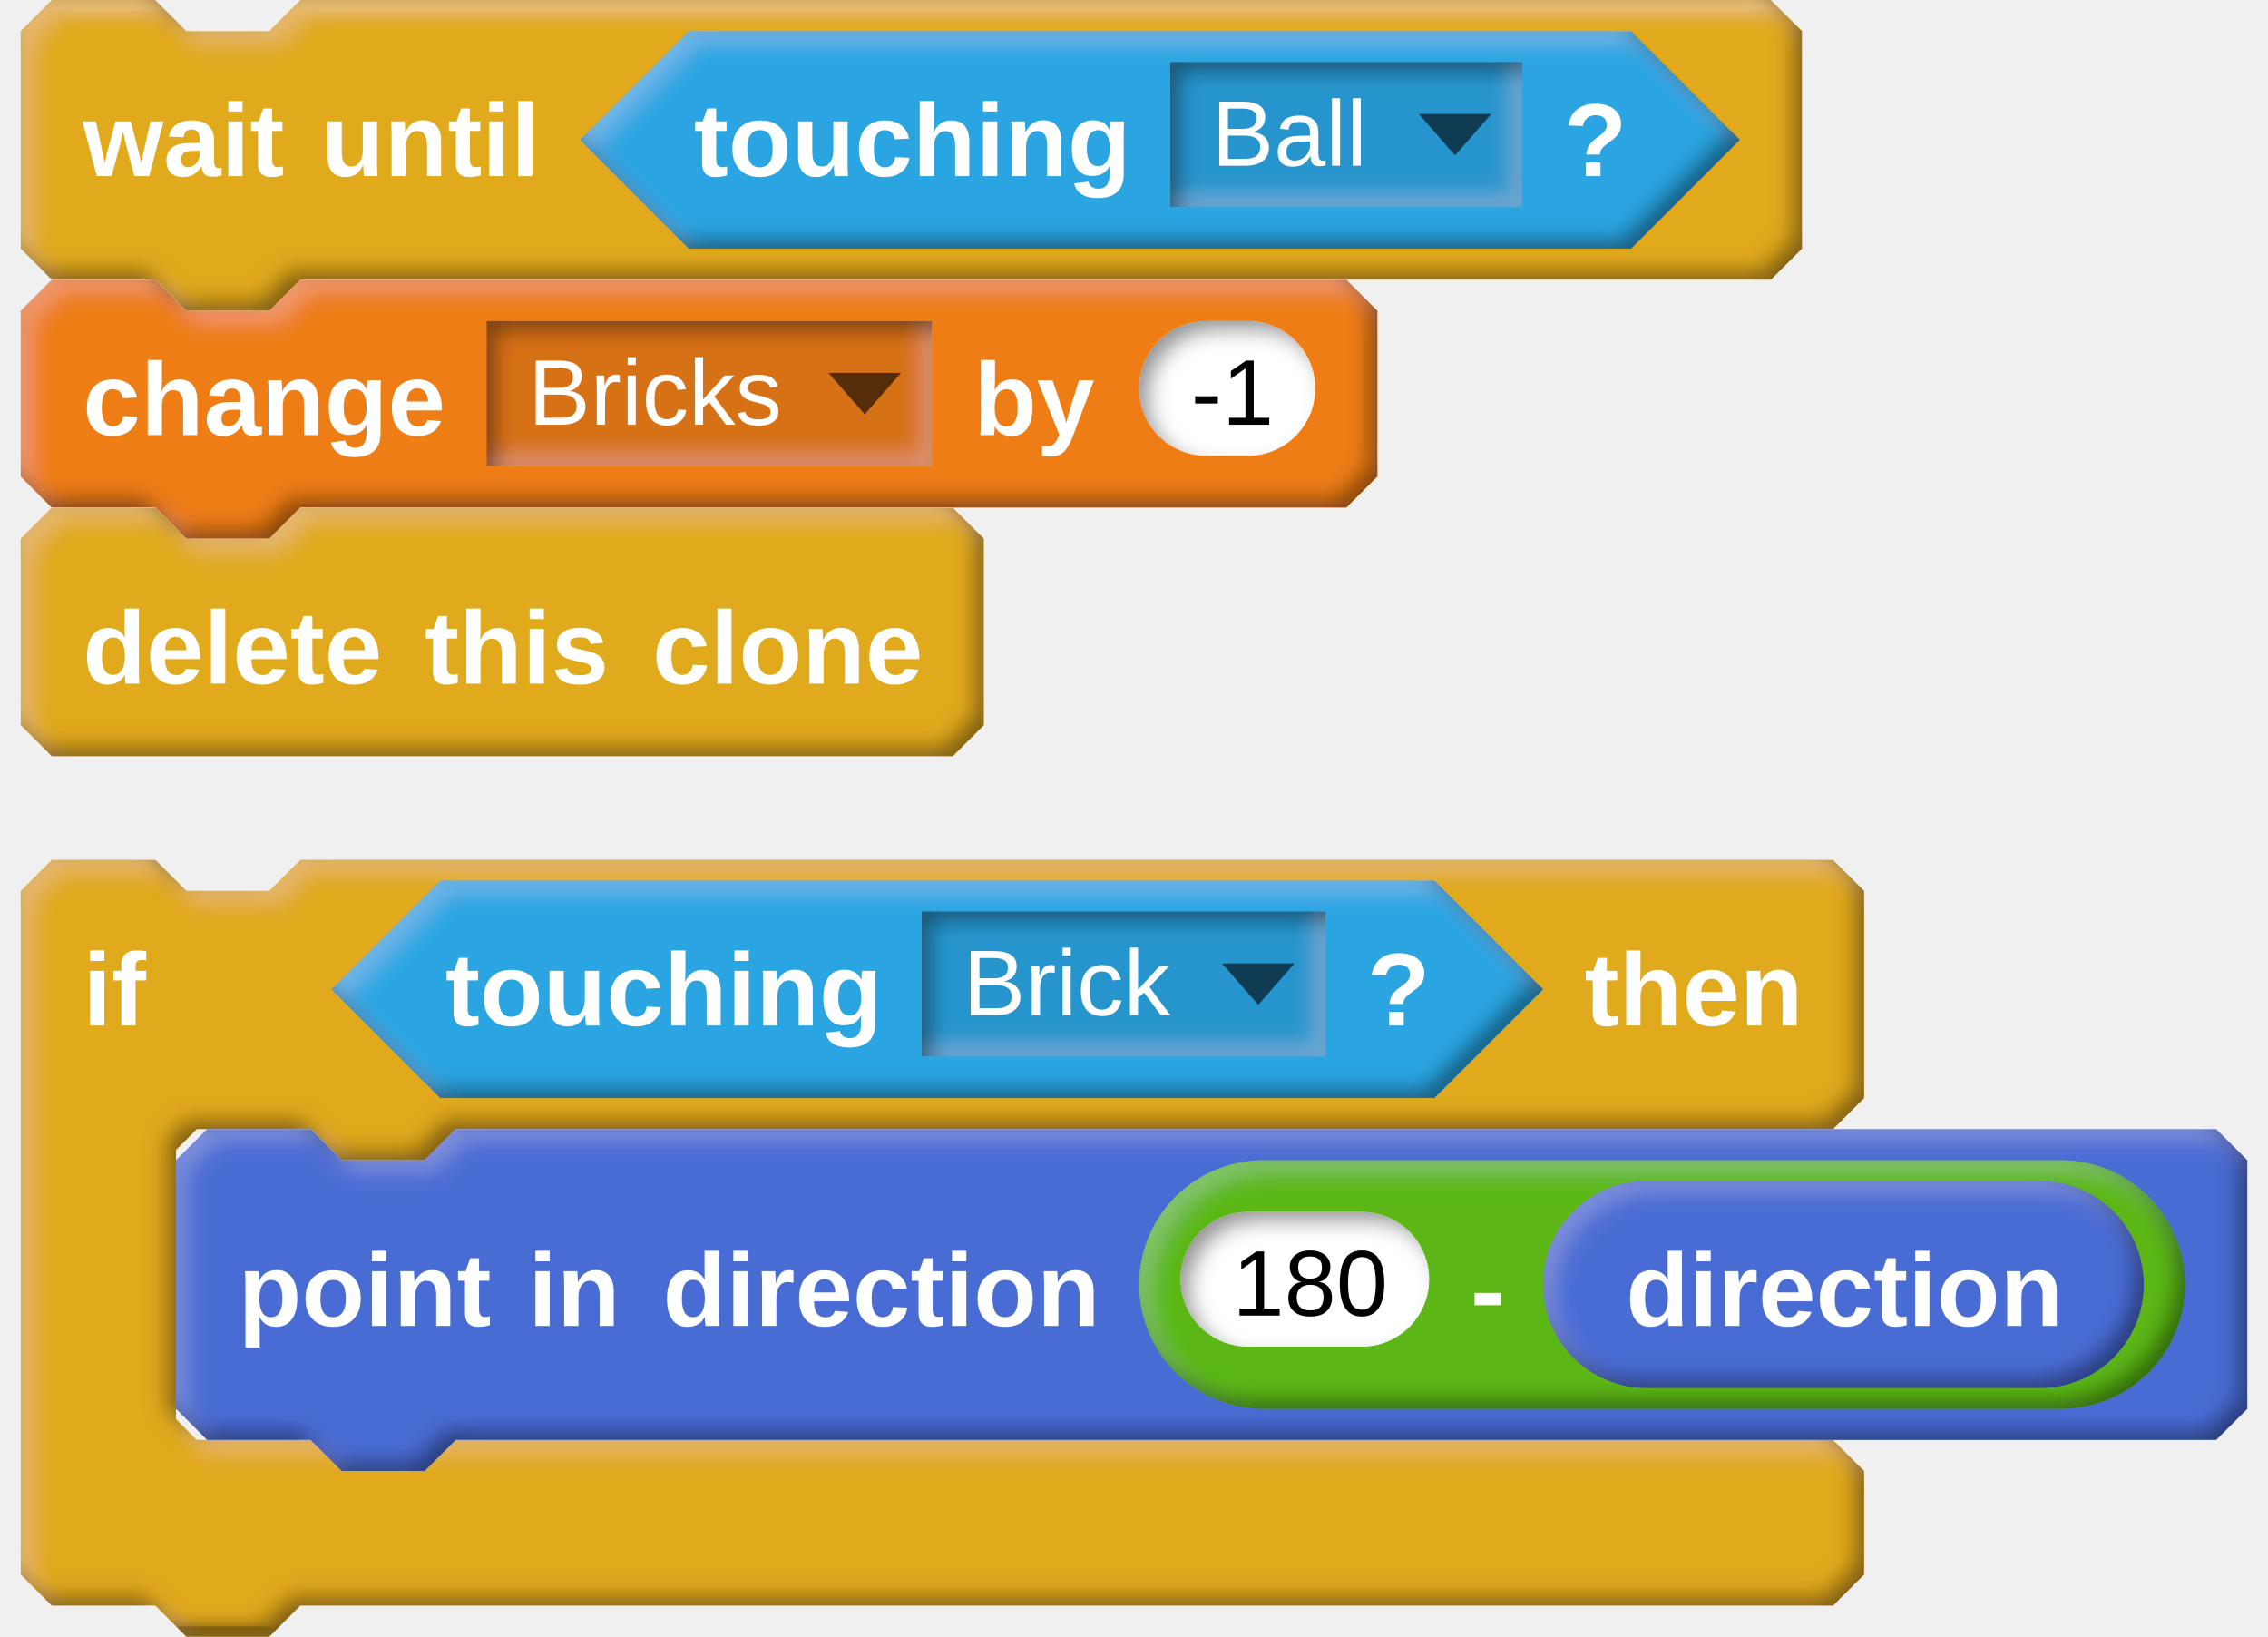
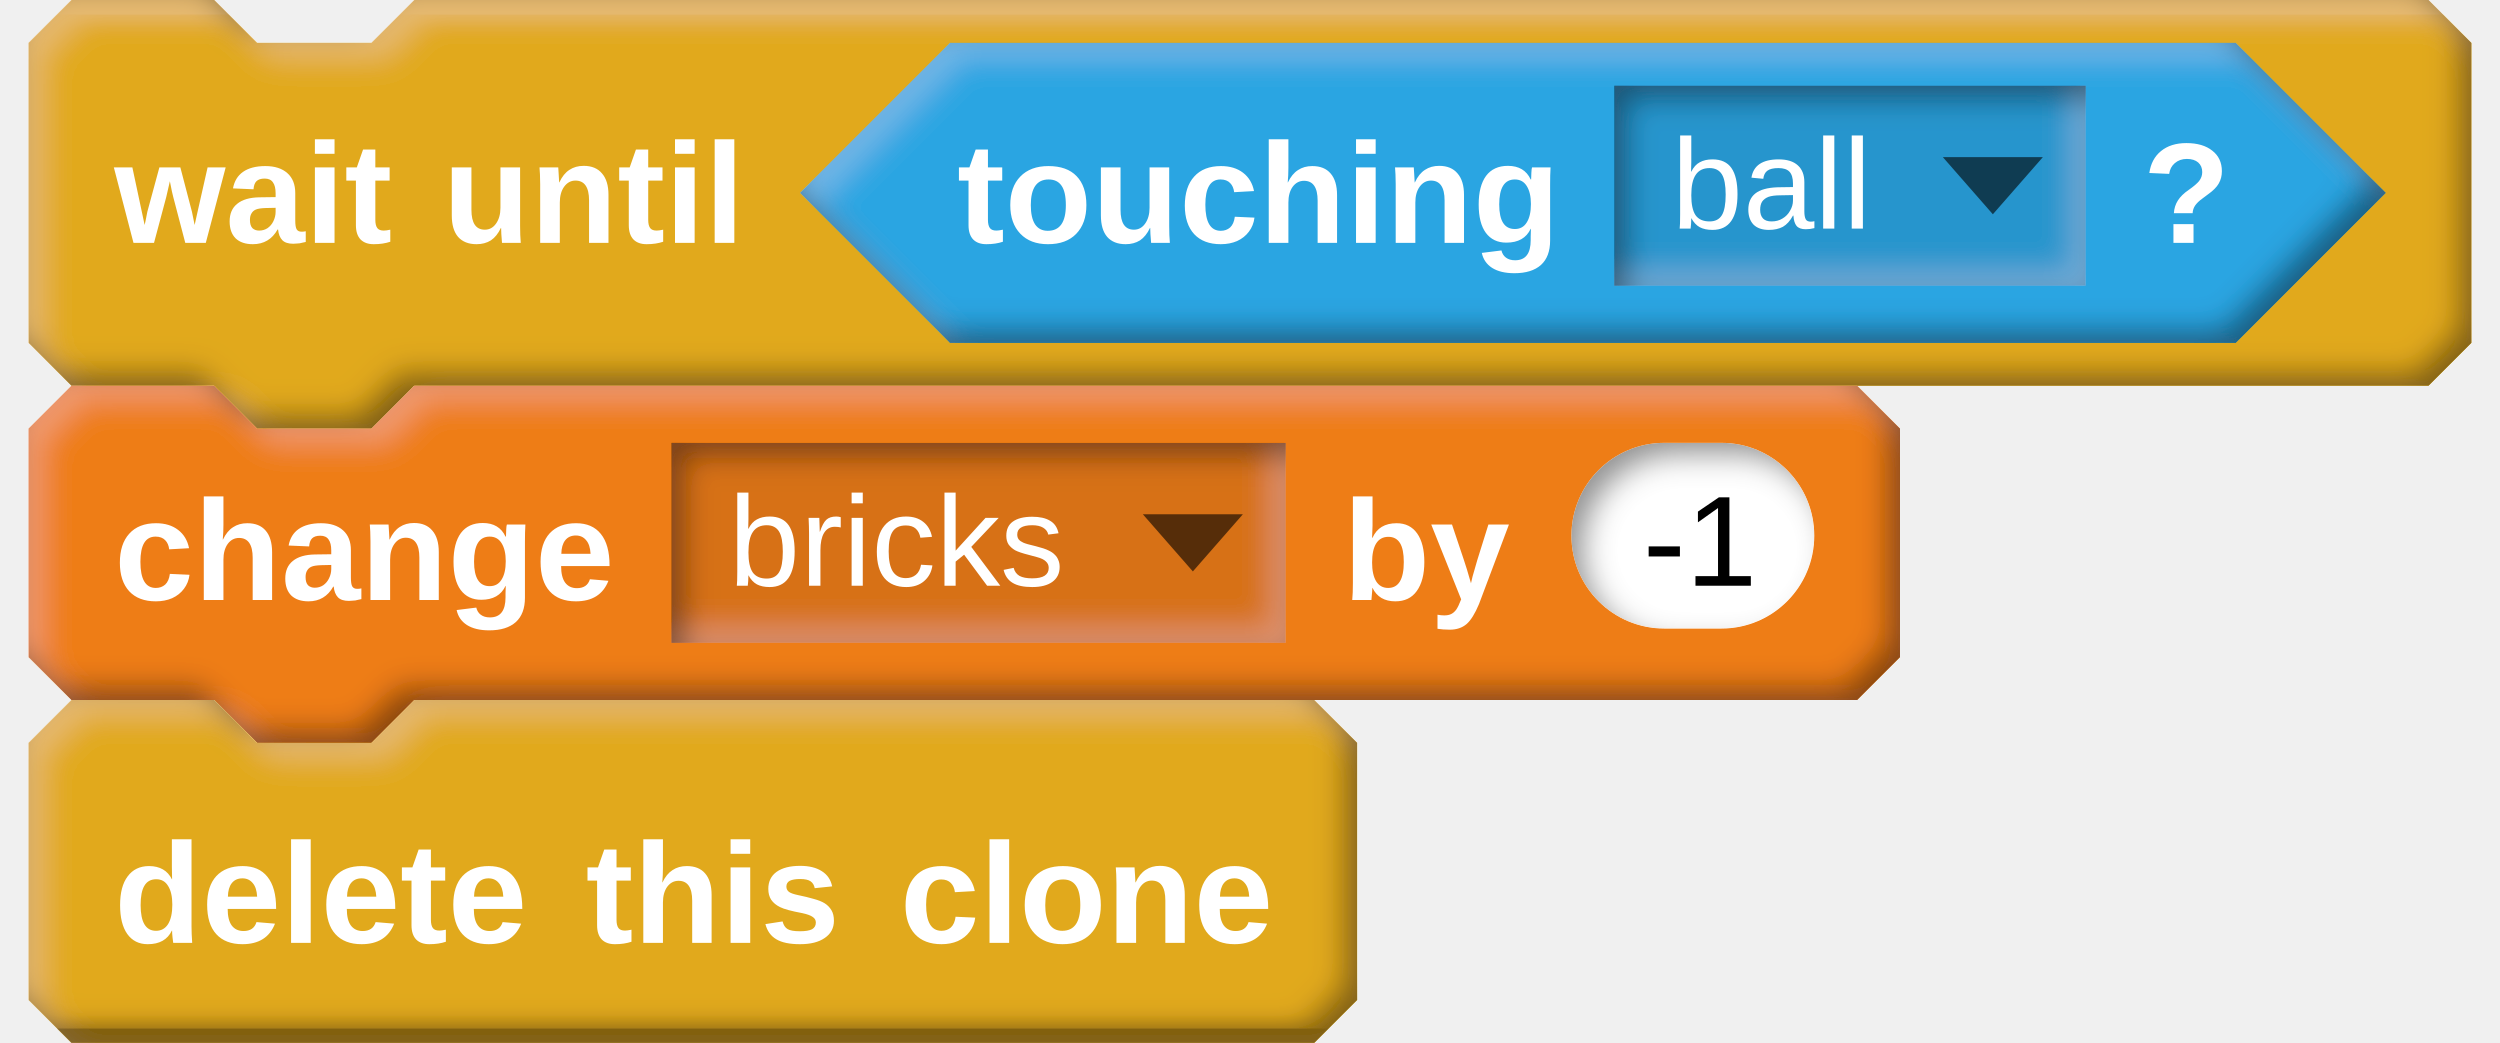
- <svg xmlns="http://www.w3.org/2000/svg" version="1.1" width="219" height="158">
+ <svg xmlns="http://www.w3.org/2000/svg" version="1.1" width="175" height="73">
  <defs>
    <filter id="bevelFilter" x0="-50%" y0="-50%" width="200%" height="200%">
      <feGaussianBlur result="blur-1" in="SourceAlpha" stdDeviation="1 1" />
      <feFlood result="flood-2" in="undefined" flood-color="#fff" flood-opacity="0.15" />
      <feOffset result="offset-3" in="blur-1" dx="1" dy="1" />
      <feComposite result="comp-4" operator="arithmetic" in="SourceAlpha" in2="offset-3" k2="1" k3="-1" />
      <feComposite result="comp-5" operator="in" in="flood-2" in2="comp-4" />
      <feFlood result="flood-6" in="undefined" flood-color="#000" flood-opacity="0.7" />
      <feOffset result="offset-7" in="blur-1" dx="-1" dy="-1" />
      <feComposite result="comp-8" operator="arithmetic" in="SourceAlpha" in2="offset-7" k2="1" k3="-1" />
      <feComposite result="comp-9" operator="in" in="flood-6" in2="comp-8" />
      <feMerge result="merge-10">
        <feMergeNode in="SourceGraphic" />
        <feMergeNode in="comp-5" />
        <feMergeNode in="comp-9" />
      </feMerge>
    </filter>
    <filter id="inputBevelFilter" x0="-50%" y0="-50%" width="200%" height="200%">
      <feGaussianBlur result="blur-1" in="SourceAlpha" stdDeviation="1 1" />
      <feFlood result="flood-2" in="undefined" flood-color="#fff" flood-opacity="0.15" />
      <feOffset result="offset-3" in="blur-1" dx="-1" dy="-1" />
      <feComposite result="comp-4" operator="arithmetic" in="SourceAlpha" in2="offset-3" k2="1" k3="-1" />
      <feComposite result="comp-5" operator="in" in="flood-2" in2="comp-4" />
      <feFlood result="flood-6" in="undefined" flood-color="#000" flood-opacity="0.7" />
      <feOffset result="offset-7" in="blur-1" dx="1" dy="1" />
      <feComposite result="comp-8" operator="arithmetic" in="SourceAlpha" in2="offset-7" k2="1" k3="-1" />
      <feComposite result="comp-9" operator="in" in="flood-6" in2="comp-8" />
      <feMerge result="merge-10">
        <feMergeNode in="SourceGraphic" />
        <feMergeNode in="comp-5" />
        <feMergeNode in="comp-9" />
      </feMerge>
    </filter>
    <filter id="inputDarkFilter" x0="-50%" y0="-50%" width="200%" height="200%">
      <feFlood result="flood-1" in="undefined" flood-color="#000" flood-opacity="0.2" />
      <feComposite result="comp-2" operator="in" in="flood-1" in2="SourceAlpha" />
      <feMerge result="merge-3">
        <feMergeNode in="SourceGraphic" />
        <feMergeNode in="comp-2" />
      </feMerge>
    </filter>
    <path d="M1.504 21L0 19.493 4.567 0h1.948l-.5 2.418s1.002-.502 3.006 0c2.006.503 3.008 2.01 6.517 2.01 3.508 0 4.463-.545 4.463-.545l-.823 9.892s-2.137 1.005-5.144.696c-3.007-.307-3.007-2.007-6.014-2.51-3.008-.502-4.512.503-4.512.503L1.504 21z" fill="#3f8d15" id="greenFlag" />
    <path d="M6.724 0C3.01 0 0 2.91 0 6.5c0 2.316 1.253 4.35 3.14 5.5H5.17v-1.256C3.364 10.126 2.07 8.46 2.07 6.5 2.07 4.015 4.152 2 6.723 2c1.14 0 2.184.396 2.993 1.053L8.31 4.13c-.45.344-.398.826.11 1.08L15 8.5 13.858.992c-.083-.547-.514-.714-.963-.37l-1.532 1.172A6.825 6.825 0 0 0 6.723 0z" fill="#fff" id="turnRight" />
    <path d="M3.637 1.794A6.825 6.825 0 0 1 8.277 0C11.99 0 15 2.91 15 6.5c0 2.316-1.253 4.35-3.14 5.5H9.83v-1.256c1.808-.618 3.103-2.285 3.103-4.244 0-2.485-2.083-4.5-4.654-4.5-1.14 0-2.184.396-2.993 1.053L6.69 4.13c.45.344.398.826-.11 1.08L0 8.5 1.142.992c.083-.547.514-.714.963-.37l1.532 1.172z" fill="#fff" id="turnLeft" />
    <path d="M0 0L4 4L0 8Z" fill="#111" id="addInput" />
    <path d="M4 0L4 8L0 4Z" fill="#111" id="delInput" />
    <g id="loopArrow">
      <path d="M8 0l2 -2l0 -3l3 0l-4 -5l-4 5l3 0l0 3l-8 0l0 2" fill="#000" opacity="0.3" />
      <path d="M8 0l2 -2l0 -3l3 0l-4 -5l-4 5l3 0l0 3l-8 0l0 2" fill="#fff" opacity="0.9" transform="translate(-1 -1)" />
    </g>
    <style>.sb-label{font-family:Lucida Grande,Verdana,Arial,DejaVu Sans,sans-serif;font-weight:700;fill:#fff;font-size:10px;word-spacing:+1px}.sb-obsolete{fill:#d42828}.sb-motion{fill:#4a6cd4}.sb-looks{fill:#8a55d7}.sb-sound{fill:#bb42c3}.sb-pen{fill:#0e9a6c}.sb-events{fill:#c88330}.sb-control{fill:#e1a91a}.sb-sensing{fill:#2ca5e2}.sb-operators{fill:#5cb712}.sb-variables{fill:#ee7d16}.sb-list{fill:#cc5b22}.sb-custom{fill:#632d99}.sb-custom-arg{fill:#5947b1}.sb-extension{fill:#4b4a60}.sb-grey{fill:#969696}.sb-bevel{filter:url(#bevelFilter)}.sb-input{filter:url(#inputBevelFilter)}.sb-input-number,.sb-input-number-dropdown,.sb-input-string{fill:#fff}.sb-literal-dropdown,.sb-literal-number,.sb-literal-number-dropdown,.sb-literal-string{font-weight:400;font-size:9px;word-spacing:0}.sb-literal-number,.sb-literal-number-dropdown,.sb-literal-string{fill:#000}.sb-darker{filter:url(#inputDarkFilter)}.sb-outline{stroke:#fff;stroke-opacity:.2;stroke-width:2;fill:none}.sb-define-hat-cap{stroke:#632d99;stroke-width:1;fill:#8e2ec2}.sb-comment{fill:#ffffa5;stroke:#d0d1d2;stroke-width:1}.sb-comment-line{fill:#ffff80}.sb-comment-label{font-family:Helevetica,Arial,DejaVu Sans,sans-serif;font-weight:700;fill:#5c5d5f;word-spacing:0;font-size:12px}</style>
  </defs>
  <g>
    <g transform="translate(0 0)">
      <g transform="translate(2 0)">
-         <path d="M 0 3 L 3 0 L 13 0 L 16 3 L 24 3 L 27 0 L 169 0 L 172 3 L 172 24 L 169 27 L 27 27 L 24 30 L 16 30 L 13 27 L 3 27 L 0 24 Z" class="sb-control sb-bevel" />
+         <path d="M 0 3 L 3 0 L 13 0 L 16 3 L 24 3 L 27 0 L 168 0 L 171 3 L 171 24 L 168 27 L 27 27 L 24 30 L 16 30 L 13 27 L 3 27 L 0 24 Z" class="sb-control sb-bevel" />
        <text x="0" y="10" class="sb-label " transform="translate(6 7)">wait</text>
        <text x="0" y="10" class="sb-label " transform="translate(29 7)">until</text>
        <g transform="translate(54 3)">
-           <path d="M 10.5 0 L 101.5 0 112 10.5 L 112 10.5 101.5 21 L 10.5 21 0 10.5 L 0 10.5 10.5 0 Z" class="sb-sensing sb-bevel" />
+           <path d="M 10.5 0 L 100.5 0 111 10.5 L 111 10.5 100.5 21 L 10.5 21 0 10.5 L 0 10.5 10.5 0 Z" class="sb-sensing sb-bevel" />
          <text x="0" y="10" class="sb-label " transform="translate(11 4)">touching</text>
          <g transform="translate(57 3)">
-             <g width="34" height="14" class="sb-input sb-input-dropdown">
-               <rect x="0" y="0" width="34" height="14" class="sb-sensing sb-darker" />
+             <g width="33" height="14" class="sb-input sb-input-dropdown">
+               <rect x="0" y="0" width="33" height="14" class="sb-sensing sb-darker" />
            </g>
-             <text x="0" y="10" class="sb-label sb-literal-dropdown" transform="translate(4 0)">Ball</text>
-             <polygon points="7 0 3.5 4 0 0" fill="#000" opacity="0.6" transform="translate(24 5)" />
+             <text x="0" y="10" class="sb-label sb-literal-dropdown" transform="translate(4 0)">ball</text>
+             <polygon points="7 0 3.5 4 0 0" fill="#000" opacity="0.6" transform="translate(23 5)" />
          </g>
-           <text x="0" y="10" class="sb-label " transform="translate(95 4)">?</text>
+           <text x="0" y="10" class="sb-label " transform="translate(94 4)">?</text>
        </g>
      </g>
      <g transform="translate(2 27)">
        <path d="M 0 3 L 3 0 L 13 0 L 16 3 L 24 3 L 27 0 L 128 0 L 131 3 L 131 19 L 128 22 L 27 22 L 24 25 L 16 25 L 13 22 L 3 22 L 0 19 Z" class="sb-variables sb-bevel" />
        <text x="0" y="10" class="sb-label " transform="translate(6 5)">change</text>
        <g transform="translate(45 4)">
          <g width="43" height="14" class="sb-input sb-input-dropdown">
            <rect x="0" y="0" width="43" height="14" class="sb-variables sb-darker" />
          </g>
-           <text x="0" y="10" class="sb-label sb-literal-dropdown" transform="translate(4 0)">Bricks</text>
+           <text x="0" y="10" class="sb-label sb-literal-dropdown" transform="translate(4 0)">bricks</text>
          <polygon points="7 0 3.5 4 0 0" fill="#000" opacity="0.6" transform="translate(33 5)" />
        </g>
        <text x="0" y="10" class="sb-label " transform="translate(92 5)">by</text>
        <g transform="translate(108 4)">
          <path d="M 6.5 0 L 10.5 0 A 6.5 6.5 0 0 1 10.5 13 L 6.5 13 A 6.5 6.5 0 0 1 6.5 0 Z" class="sb-input sb-input-number" />
          <text x="0" y="10" class="sb-label sb-literal-number" transform="translate(5 0)">-1</text>
        </g>
      </g>
      <g transform="translate(2 49)">
        <path d="M 0 3 L 3 0 L 13 0 L 16 3 L 24 3 L 27 0 L 90 0 L 93 3 L 93 21 L 90 24 L 3 24 L 0 21 Z" class="sb-control sb-bevel" />
        <text x="0" y="10" class="sb-label " transform="translate(6 7)">delete</text>
        <text x="0" y="10" class="sb-label " transform="translate(39 7)">this</text>
        <text x="0" y="10" class="sb-label " transform="translate(61 7)">clone</text>
      </g>
    </g>
-     <g transform="translate(0 83)">
-       <g transform="translate(2 0)">
-         <path d="M 0 3 L 3 0 L 13 0 L 16 3 L 24 3 L 27 0 L 175 0 L 178 3 L 178 23 L 175 26 L 42 26 L 39 29 L 31 29 L 28 26 L 17 26 L 15 28 L 15 54 L 17 56 L 175 56 L 178 59 L 178 69 L 175 72 L 27 72 L 24 75 L 16 75 L 13 72 L 3 72 L 0 69" class="sb-control sb-bevel" />
-         <text x="0" y="10" class="sb-label " transform="translate(6 6)">if</text>
-         <g transform="translate(30 2)">
-           <path d="M 10.5 0 L 106.5 0 117 10.5 L 117 10.5 106.5 21 L 10.5 21 0 10.5 L 0 10.5 10.5 0 Z" class="sb-sensing sb-bevel" />
-           <text x="0" y="10" class="sb-label " transform="translate(11 4)">touching</text>
-           <g transform="translate(57 3)">
-             <g width="39" height="14" class="sb-input sb-input-dropdown">
-               <rect x="0" y="0" width="39" height="14" class="sb-sensing sb-darker" />
-             </g>
-             <text x="0" y="10" class="sb-label sb-literal-dropdown" transform="translate(4 0)">Brick</text>
-             <polygon points="7 0 3.5 4 0 0" fill="#000" opacity="0.6" transform="translate(29 5)" />
-           </g>
-           <text x="0" y="10" class="sb-label " transform="translate(100 4)">?</text>
-         </g>
-         <text x="0" y="10" class="sb-label " transform="translate(151 6)">then</text>
-         <g transform="translate(15 26)">
-           <g transform="translate(0 0)">
-             <path d="M 0 3 L 3 0 L 13 0 L 16 3 L 24 3 L 27 0 L 197 0 L 200 3 L 200 27 L 197 30 L 27 30 L 24 33 L 16 33 L 13 30 L 3 30 L 0 27 Z" class="sb-motion sb-bevel" />
-             <text x="0" y="10" class="sb-label " transform="translate(6 9)">point</text>
-             <text x="0" y="10" class="sb-label " transform="translate(34 9)">in</text>
-             <text x="0" y="10" class="sb-label " transform="translate(47 9)">direction</text>
-             <g transform="translate(93 3)">
-               <path d="M 12 0 L 89 0 A 12 12 0 0 1 89 24 L 12 24 A 12 12 0 0 1 12 0 Z" class="sb-operators sb-bevel" />
-               <g transform="translate(4 5)">
-                 <path d="M 6.5 0 L 17.5 0 A 6.5 6.5 0 0 1 17.5 13 L 6.5 13 A 6.5 6.5 0 0 1 6.5 0 Z" class="sb-input sb-input-number" />
-                 <text x="0" y="10" class="sb-label sb-literal-number" transform="translate(5 0)">180</text>
-               </g>
-               <text x="0" y="10" class="sb-label " transform="translate(32 6)">-</text>
-               <g transform="translate(39 2)">
-                 <path d="M 10 0 L 48 0 A 10 10 0 0 1 48 20 L 10 20 A 10 10 0 0 1 10 0 Z" class="sb-motion sb-bevel" />
-                 <text x="0" y="10" class="sb-label " transform="translate(8 4)">direction</text>
-               </g>
-             </g>
-           </g>
-         </g>
-       </g>
-     </g>
  </g>
</svg>
